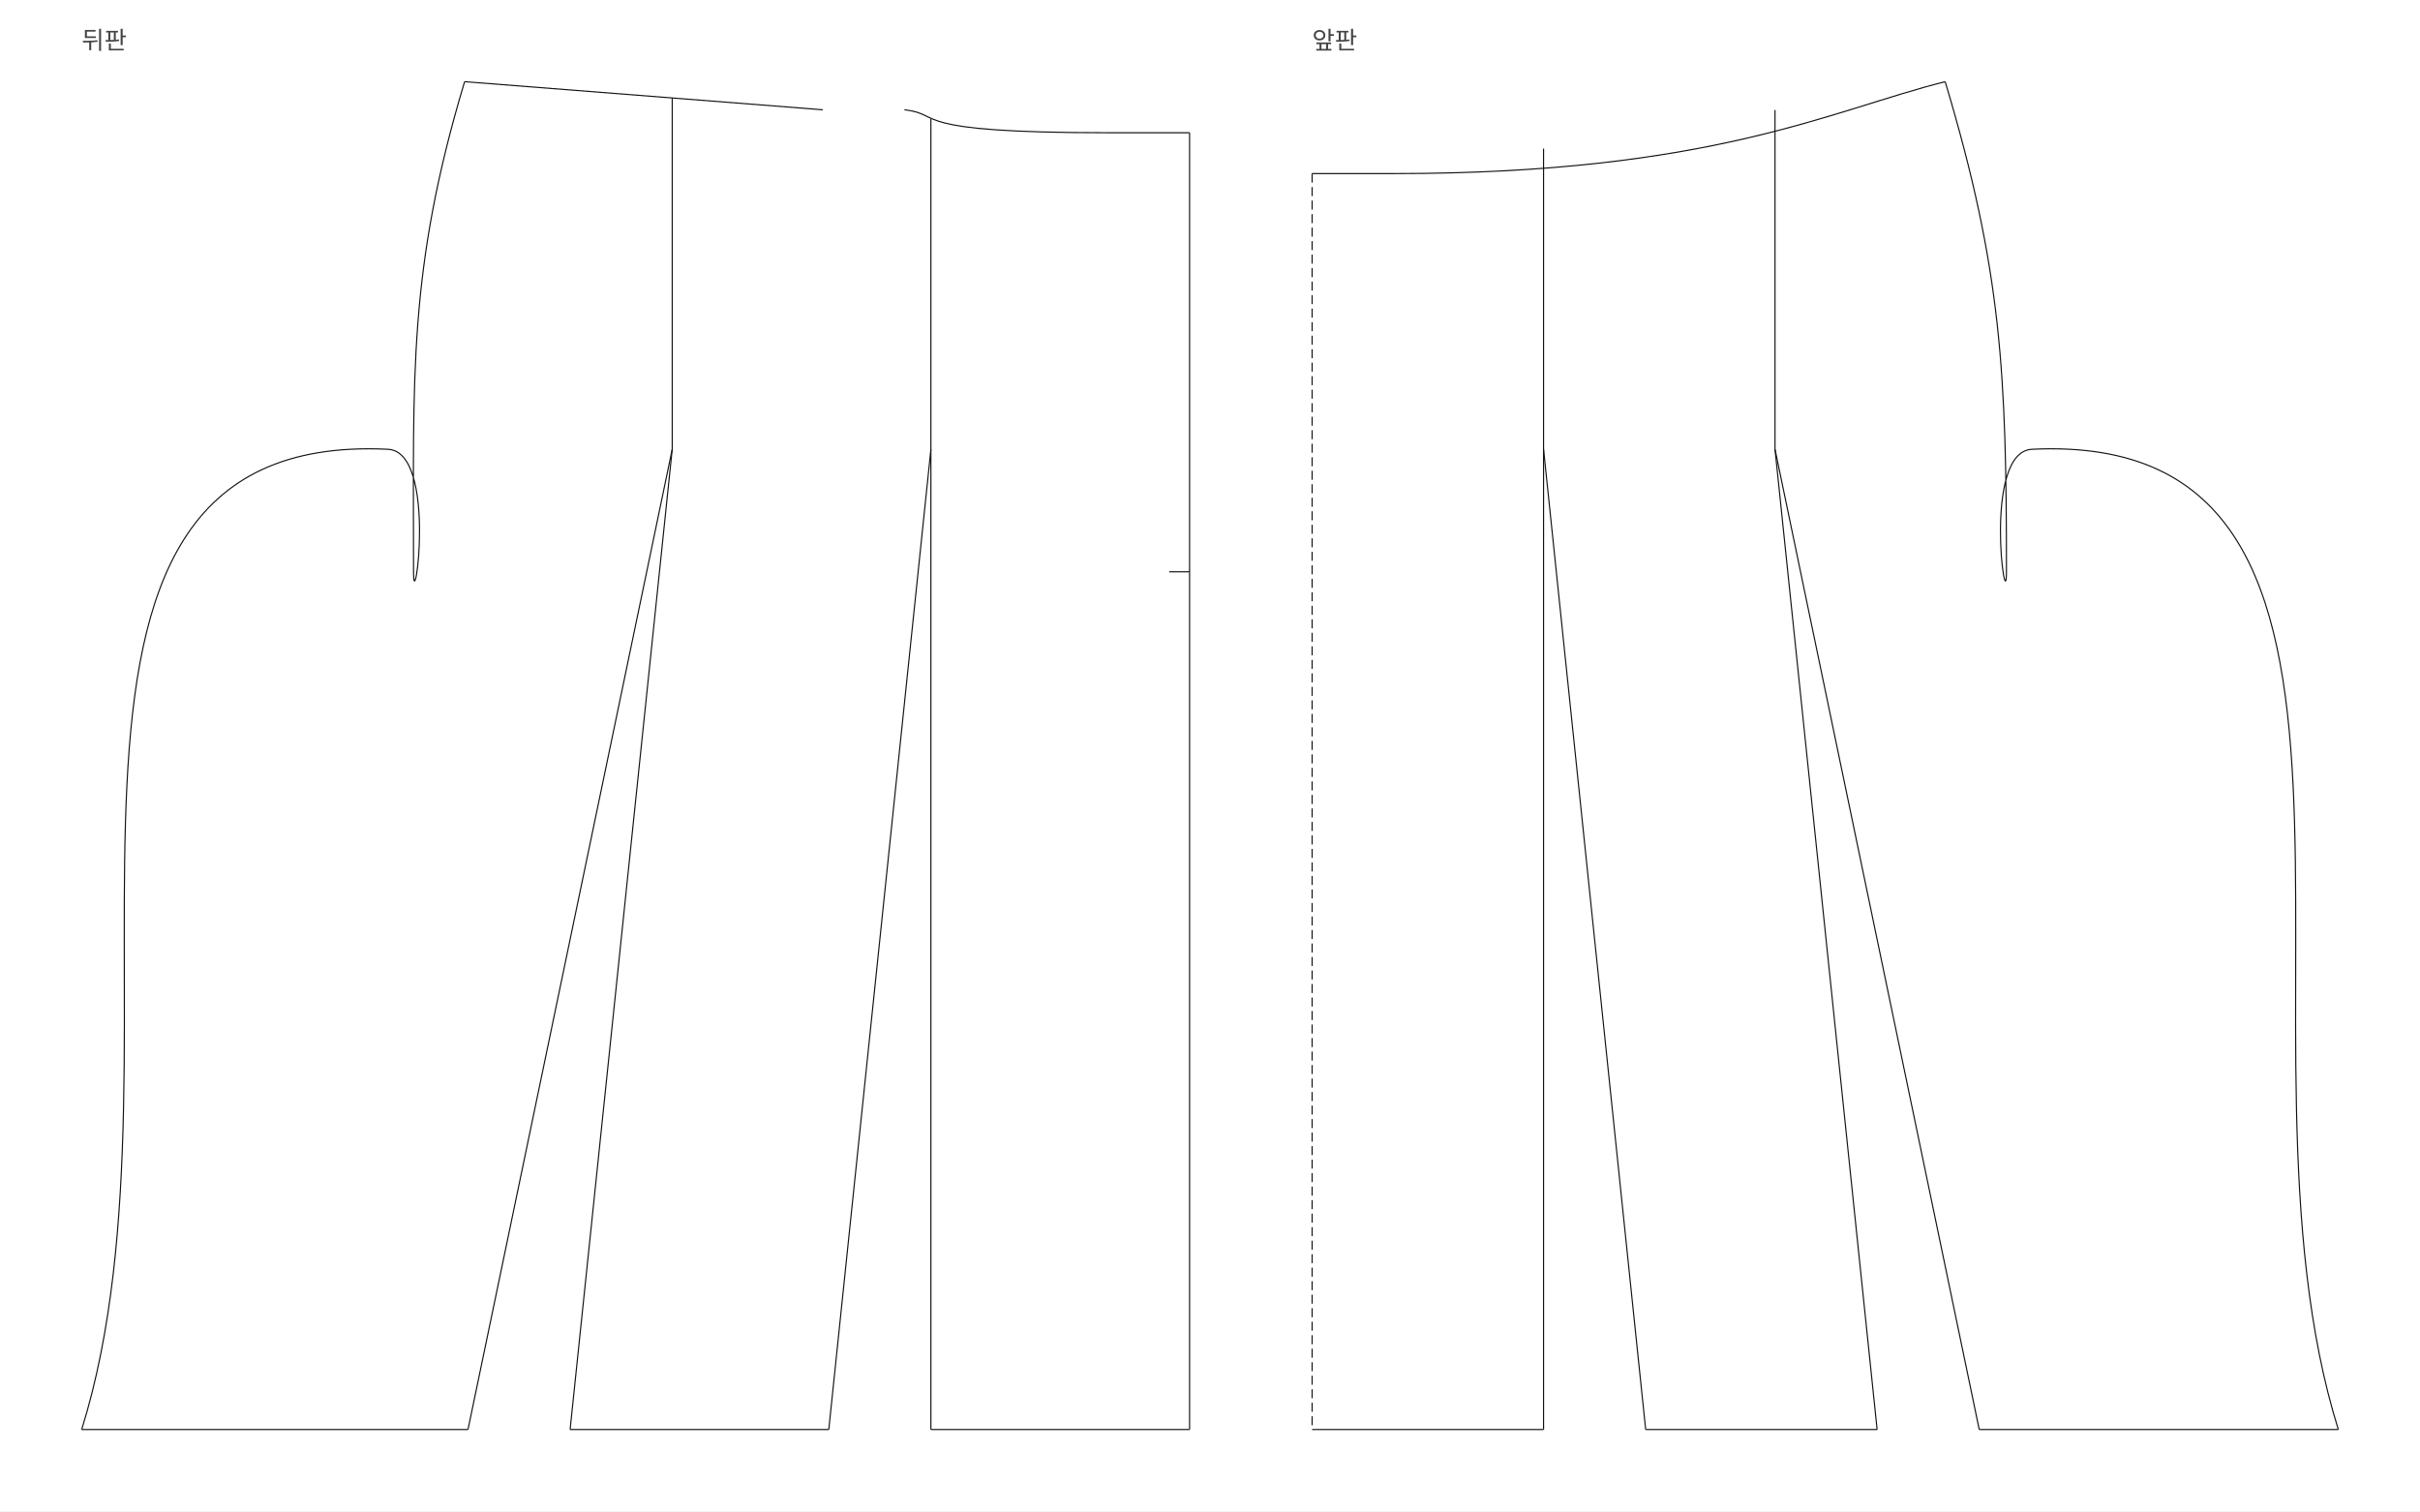
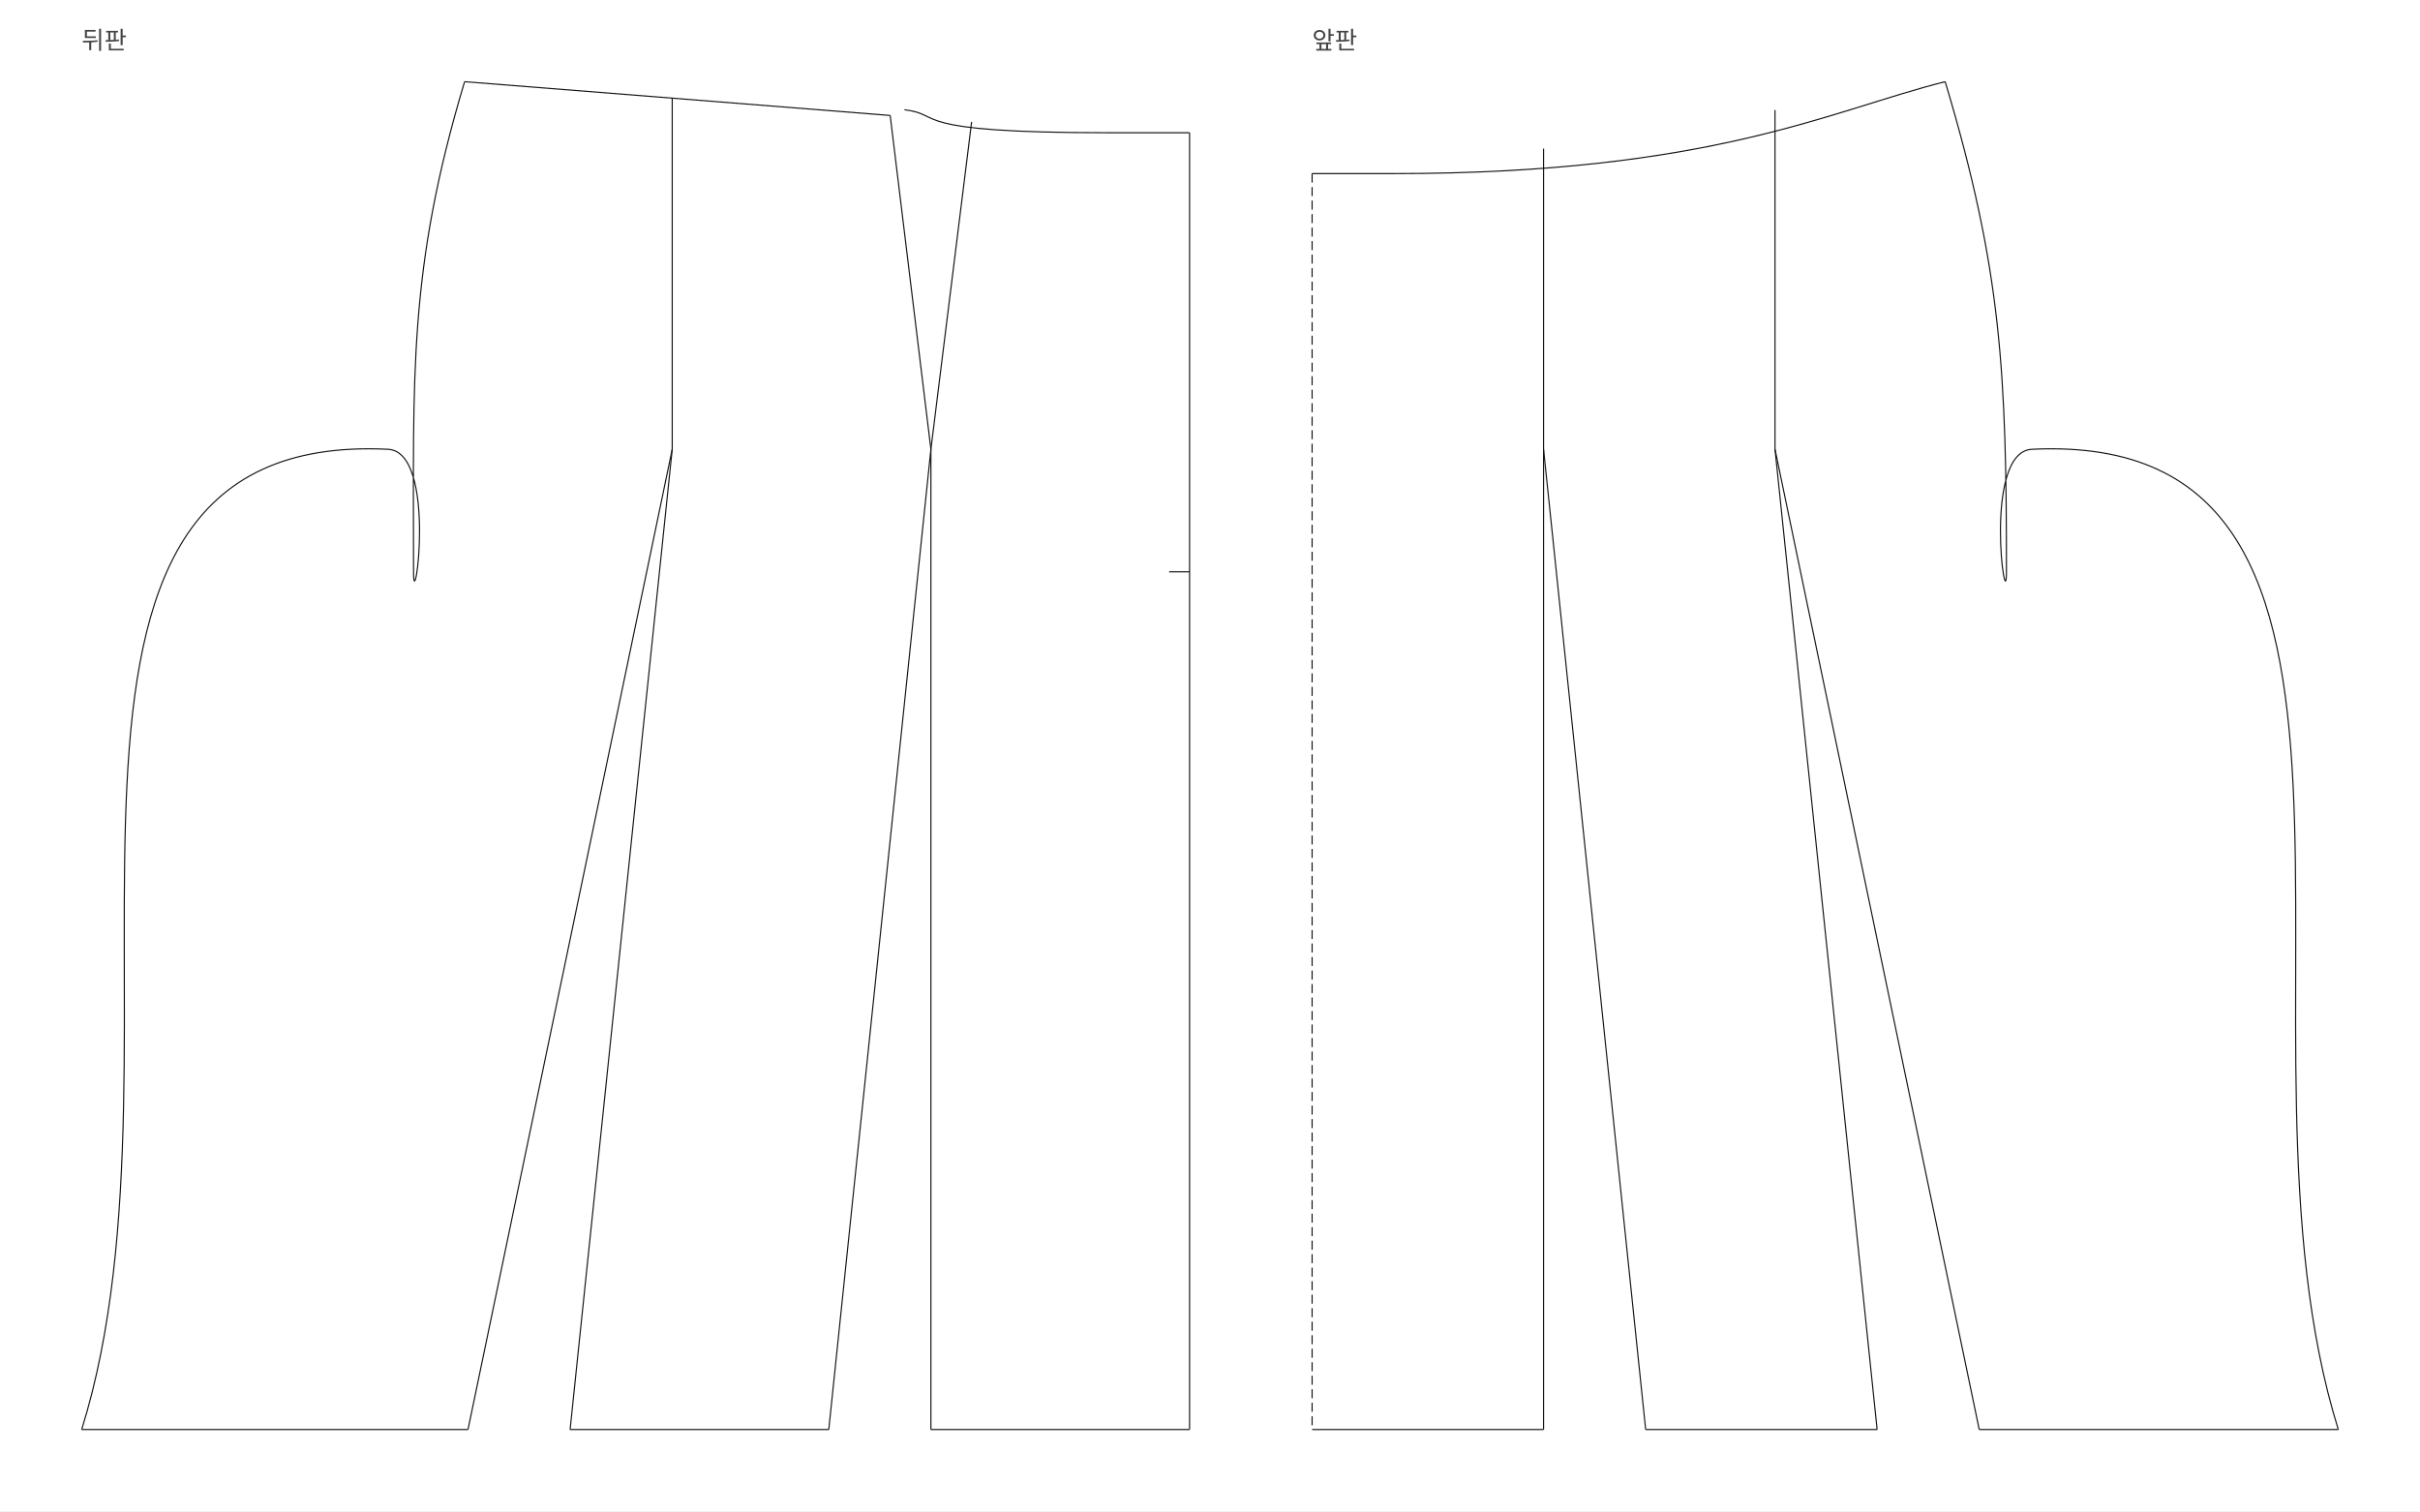
<svg xmlns="http://www.w3.org/2000/svg" width="752.475mm" height="469.9mm" viewBox="0 0 752.475 469.9">
  <rect width="100%" height="100%" fill="white" />
  <g id="뒤판">
    <g id="outline" fill="none" stroke="#111" stroke-width="0.35">
      <path d="M369.887 41.275L369.887 444.5" />
      <path d="M369.887 41.275C363.792 41.275 359.981 41.275 344.487 41.275C280.837 41.275 293.888 35.565 281.239 34.138" />
-       <path d="M255.839 34.138L144.462 25.4" />
-       <path d="M289.454 36.907L289.454 139.7L289.454 444.5" />
-       <path d="M289.454 139.7L257.704 444.5" />
+       <path d="M276.794 35.902L144.462 25.4" />
+       <path d="M302.114 37.912L289.454 139.7L289.454 444.5" />
+       <path d="M276.794 35.902L289.454 139.7L257.704 444.5" />
      <path d="M209.021 30.524L209.021 139.7L177.271 444.5" />
      <path d="M209.021 139.7L145.521 444.5" />
      <path d="M144.462 25.4C126.851 84.105 128.587 116.51 128.587 177.8C128.587 193.367 136.199 140.459 120.65 139.7C-6.933 133.476 63.5 322.58 25.4 444.5" />
      <path d="M369.887 444.5L289.454 444.5" />
      <path d="M257.704 444.5L177.271 444.5" />
      <path d="M145.521 444.5L25.4 444.5" />
    </g>
    <g id="notch" fill="none" stroke="#111" stroke-width="0.35">
      <path d="M369.887 177.8L363.537 177.8" />
    </g>
    <text x="25.4" y="15.24" font-size="7.62" font-family="sans-serif" fill="#444">뒤판</text>
  </g>
  <g id="앞판">
    <g id="outline" fill="none" stroke="#111" stroke-width="0.35">
      <path d="M407.987 53.975C418.147 53.975 422.719 53.975 433.387 53.975C532.462 53.975 569.426 34.253 604.837 25.4" />
      <path d="M479.954 46.214L479.954 139.7L479.954 444.5" />
      <path d="M479.954 139.7L511.704 444.5" />
      <path d="M551.921 34.219L551.921 139.7L583.671 444.5" />
      <path d="M551.921 139.7L615.421 444.5" />
      <path d="M604.837 25.4C622.491 84.243 623.887 116.366 623.887 177.8C623.887 193.367 616.276 140.459 631.825 139.7C759.408 133.476 688.975 322.58 727.075 444.5" />
      <path d="M407.987 444.5L479.954 444.5" />
      <path d="M511.704 444.5L583.671 444.5" />
      <path d="M615.421 444.5L727.075 444.5" />
    </g>
    <g id="fold" fill="none" stroke="#111" stroke-width="0.35" stroke-dasharray="2.8,1.4">
      <path d="M407.987 53.975L407.987 444.5" />
    </g>
    <text x="407.987" y="15.24" font-size="7.62" font-family="sans-serif" fill="#444">앞판</text>
  </g>
</svg>
